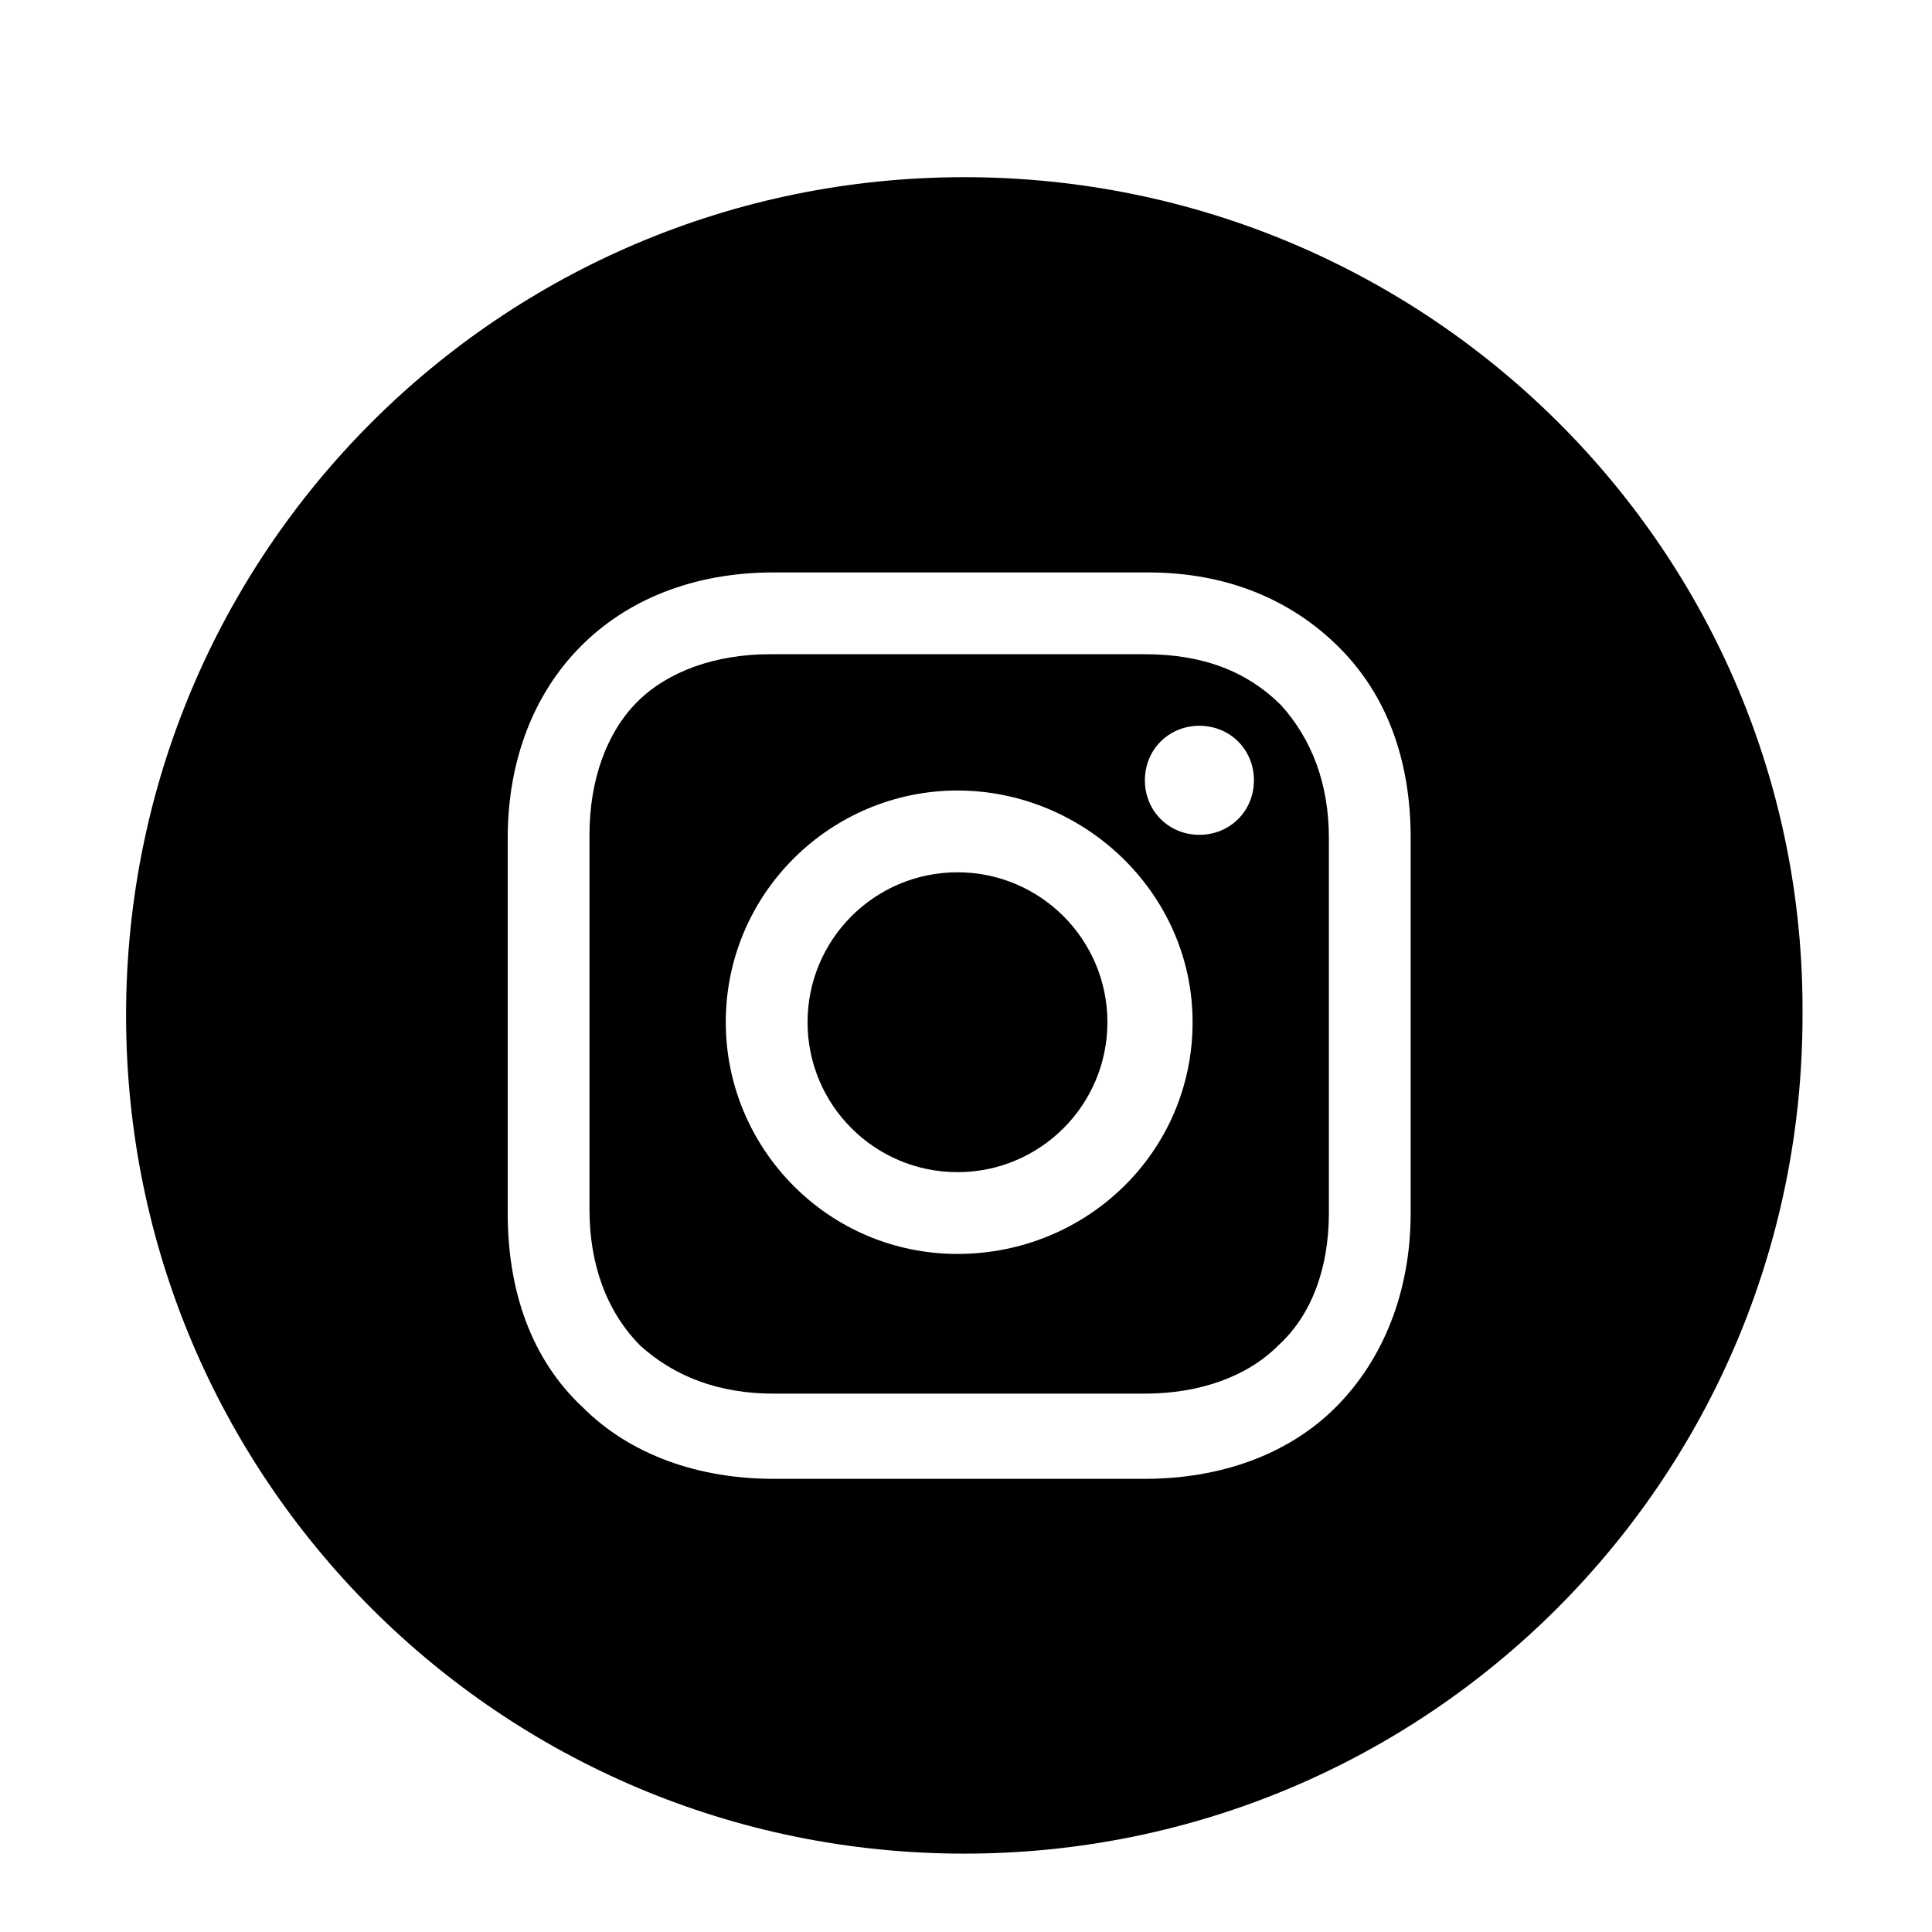
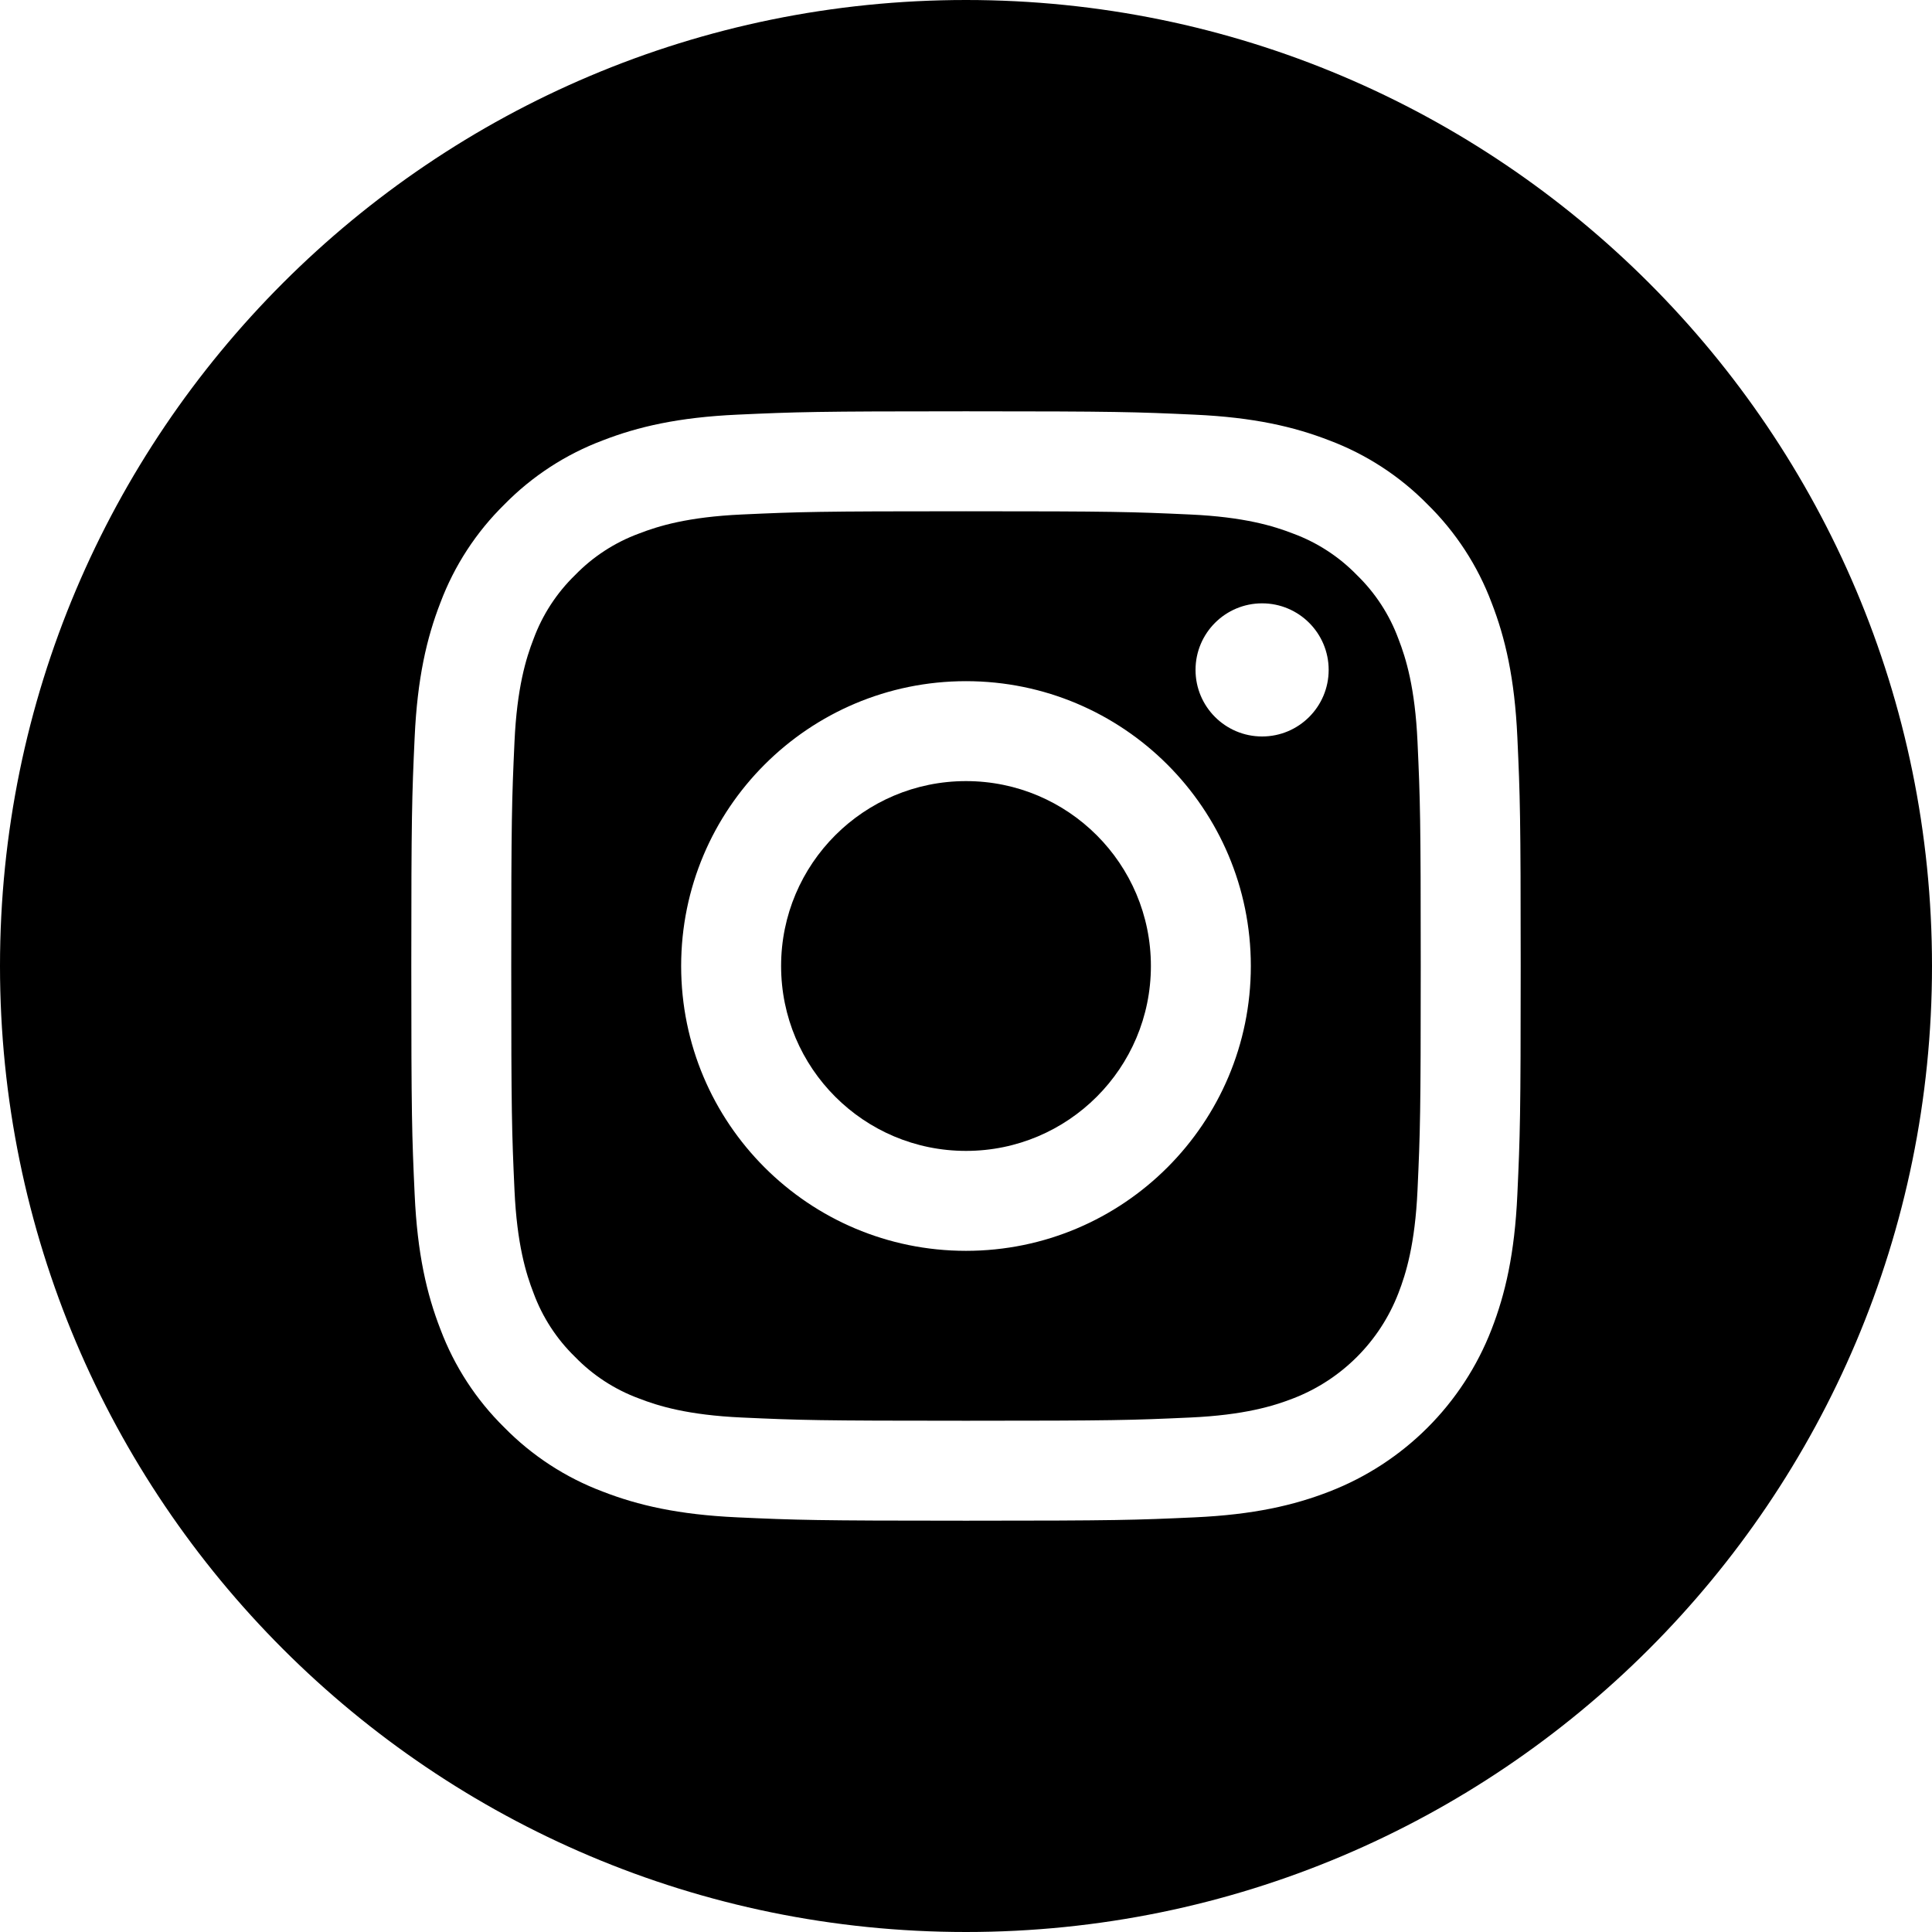
- <svg xmlns="http://www.w3.org/2000/svg" height="56.7px" id="Layer_1" style="enable-background:new 0 0 56.7 56.7;" version="1.1" viewBox="0 0 56.7 56.7" width="56.7px" xml:space="preserve">
-   <g>
-     <circle cx="28.1" cy="30" r="4.4" />
-     <path d="M33.6,19.2h-11c-1.6,0-3,0.5-3.9,1.4c-0.9,0.9-1.4,2.3-1.4,3.9v11c0,1.6,0.5,3,1.5,4c1,0.9,2.3,1.4,3.9,1.4h10.9   c1.6,0,3-0.5,3.9-1.4c1-0.9,1.5-2.3,1.5-3.9v-11c0-1.6-0.5-2.9-1.4-3.9C36.6,19.7,35.3,19.2,33.6,19.2z M28.1,36.8   c-3.8,0-6.8-3.1-6.8-6.8c0-3.8,3.1-6.8,6.8-6.8S35,26.2,35,30C35,33.8,31.9,36.8,28.1,36.8z M35.2,24.5c-0.9,0-1.6-0.7-1.6-1.6   s0.7-1.6,1.6-1.6s1.6,0.7,1.6,1.6S36.1,24.5,35.2,24.5z" />
-     <path d="M28.3,5.2c-13.6,0-24.6,11-24.6,24.6c0,13.6,11,24.6,24.6,24.6c13.6,0,24.6-11,24.6-24.6C53,16.2,41.9,5.2,28.3,5.2z    M41.4,35.6c0,2.3-0.8,4.3-2.2,5.7c-1.4,1.4-3.4,2.1-5.6,2.1H22.7c-2.2,0-4.2-0.7-5.6-2.1c-1.5-1.4-2.2-3.4-2.2-5.7v-11   c0-4.6,3.1-7.8,7.8-7.8h11c2.3,0,4.2,0.8,5.6,2.2c1.4,1.4,2.1,3.3,2.1,5.6V35.6z" />
-   </g>
+ <svg xmlns="http://www.w3.org/2000/svg" height="512pt" viewBox="0 0 512 512" width="512pt">
+   <path d="m305 256c0 27.062-21.938 49-49 49s-49-21.938-49-49 21.938-49 49-49 49 21.938 49 49zm0 0" />
+   <path d="m370.594 169.305c-2.355-6.383-6.113-12.16-10.996-16.902-4.742-4.883-10.516-8.641-16.902-10.996-5.18-2.012-12.961-4.406-27.293-5.059-15.504-.707-20.152-.859-59.402-.859-39.254 0-43.902.148-59.402.855-14.332.656-22.117 3.051-27.293 5.062-6.387 2.355-12.164 6.113-16.902 10.996-4.883 4.742-8.641 10.516-11 16.902-2.012 5.18-4.406 12.965-5.059 27.297-.707 15.5-.859 20.148-.859 59.402 0 39.25.152 43.898.859 59.402.652 14.332 3.047 22.113 5.059 27.293 2.359 6.387 6.113 12.16 10.996 16.902 4.742 4.883 10.516 8.641 16.902 10.996 5.18 2.016 12.965 4.41 27.297 5.062 15.5.707 20.145.855 59.398.855 39.258 0 43.906-.148 59.402-.855 14.332-.652 22.117-3.047 27.297-5.062 12.82-4.945 22.953-15.078 27.898-27.898 2.012-5.18 4.406-12.961 5.062-27.293.707-15.504.855-20.152.855-59.402 0-39.254-.148-43.902-.855-59.402-.652-14.332-3.047-22.117-5.062-27.297zm-114.594 162.18c-41.691 0-75.488-33.793-75.488-75.484s33.797-75.484 75.488-75.484c41.688 0 75.484 33.793 75.484 75.484s-33.797 75.484-75.484 75.484zm78.469-136.312c-9.742 0-17.641-7.898-17.641-17.641s7.898-17.641 17.641-17.641 17.641 7.898 17.641 17.641c-.004 9.742-7.898 17.641-17.641 17.641zm0 0" />
+   <path d="m256 0c-141.363 0-256 114.637-256 256s114.637 256 256 256 256-114.637 256-256-114.637-256-256-256zm146.113 316.605c-.711 15.648-3.199 26.332-6.832 35.684-7.637 19.746-23.246 35.355-42.992 42.992-9.348 3.633-20.035 6.117-35.68 6.832-15.676.715-20.684.887-60.605.887-39.926 0-44.93-.172-60.609-.887-15.645-.715-26.332-3.199-35.68-6.832-9.812-3.691-18.695-9.477-26.039-16.957-7.477-7.34-13.262-16.227-16.953-26.035-3.633-9.348-6.121-20.035-6.832-35.68-.723-15.68-.891-20.688-.891-60.609s.168-44.93.887-60.605c.711-15.648 3.195-26.332 6.828-35.684 3.691-9.809 9.48-18.695 16.961-26.035 7.34-7.48 16.227-13.266 26.035-16.957 9.352-3.633 20.035-6.117 35.684-6.832 15.676-.715 20.684-.887 60.605-.887s44.93.172 60.605.891c15.648.711 26.332 3.195 35.684 6.824 9.809 3.691 18.695 9.48 26.039 16.961 7.477 7.344 13.266 16.227 16.953 26.035 3.637 9.352 6.121 20.035 6.836 35.684.715 15.676.883 20.684.883 60.605s-.168 44.93-.887 60.605zm0 0" />
</svg>
